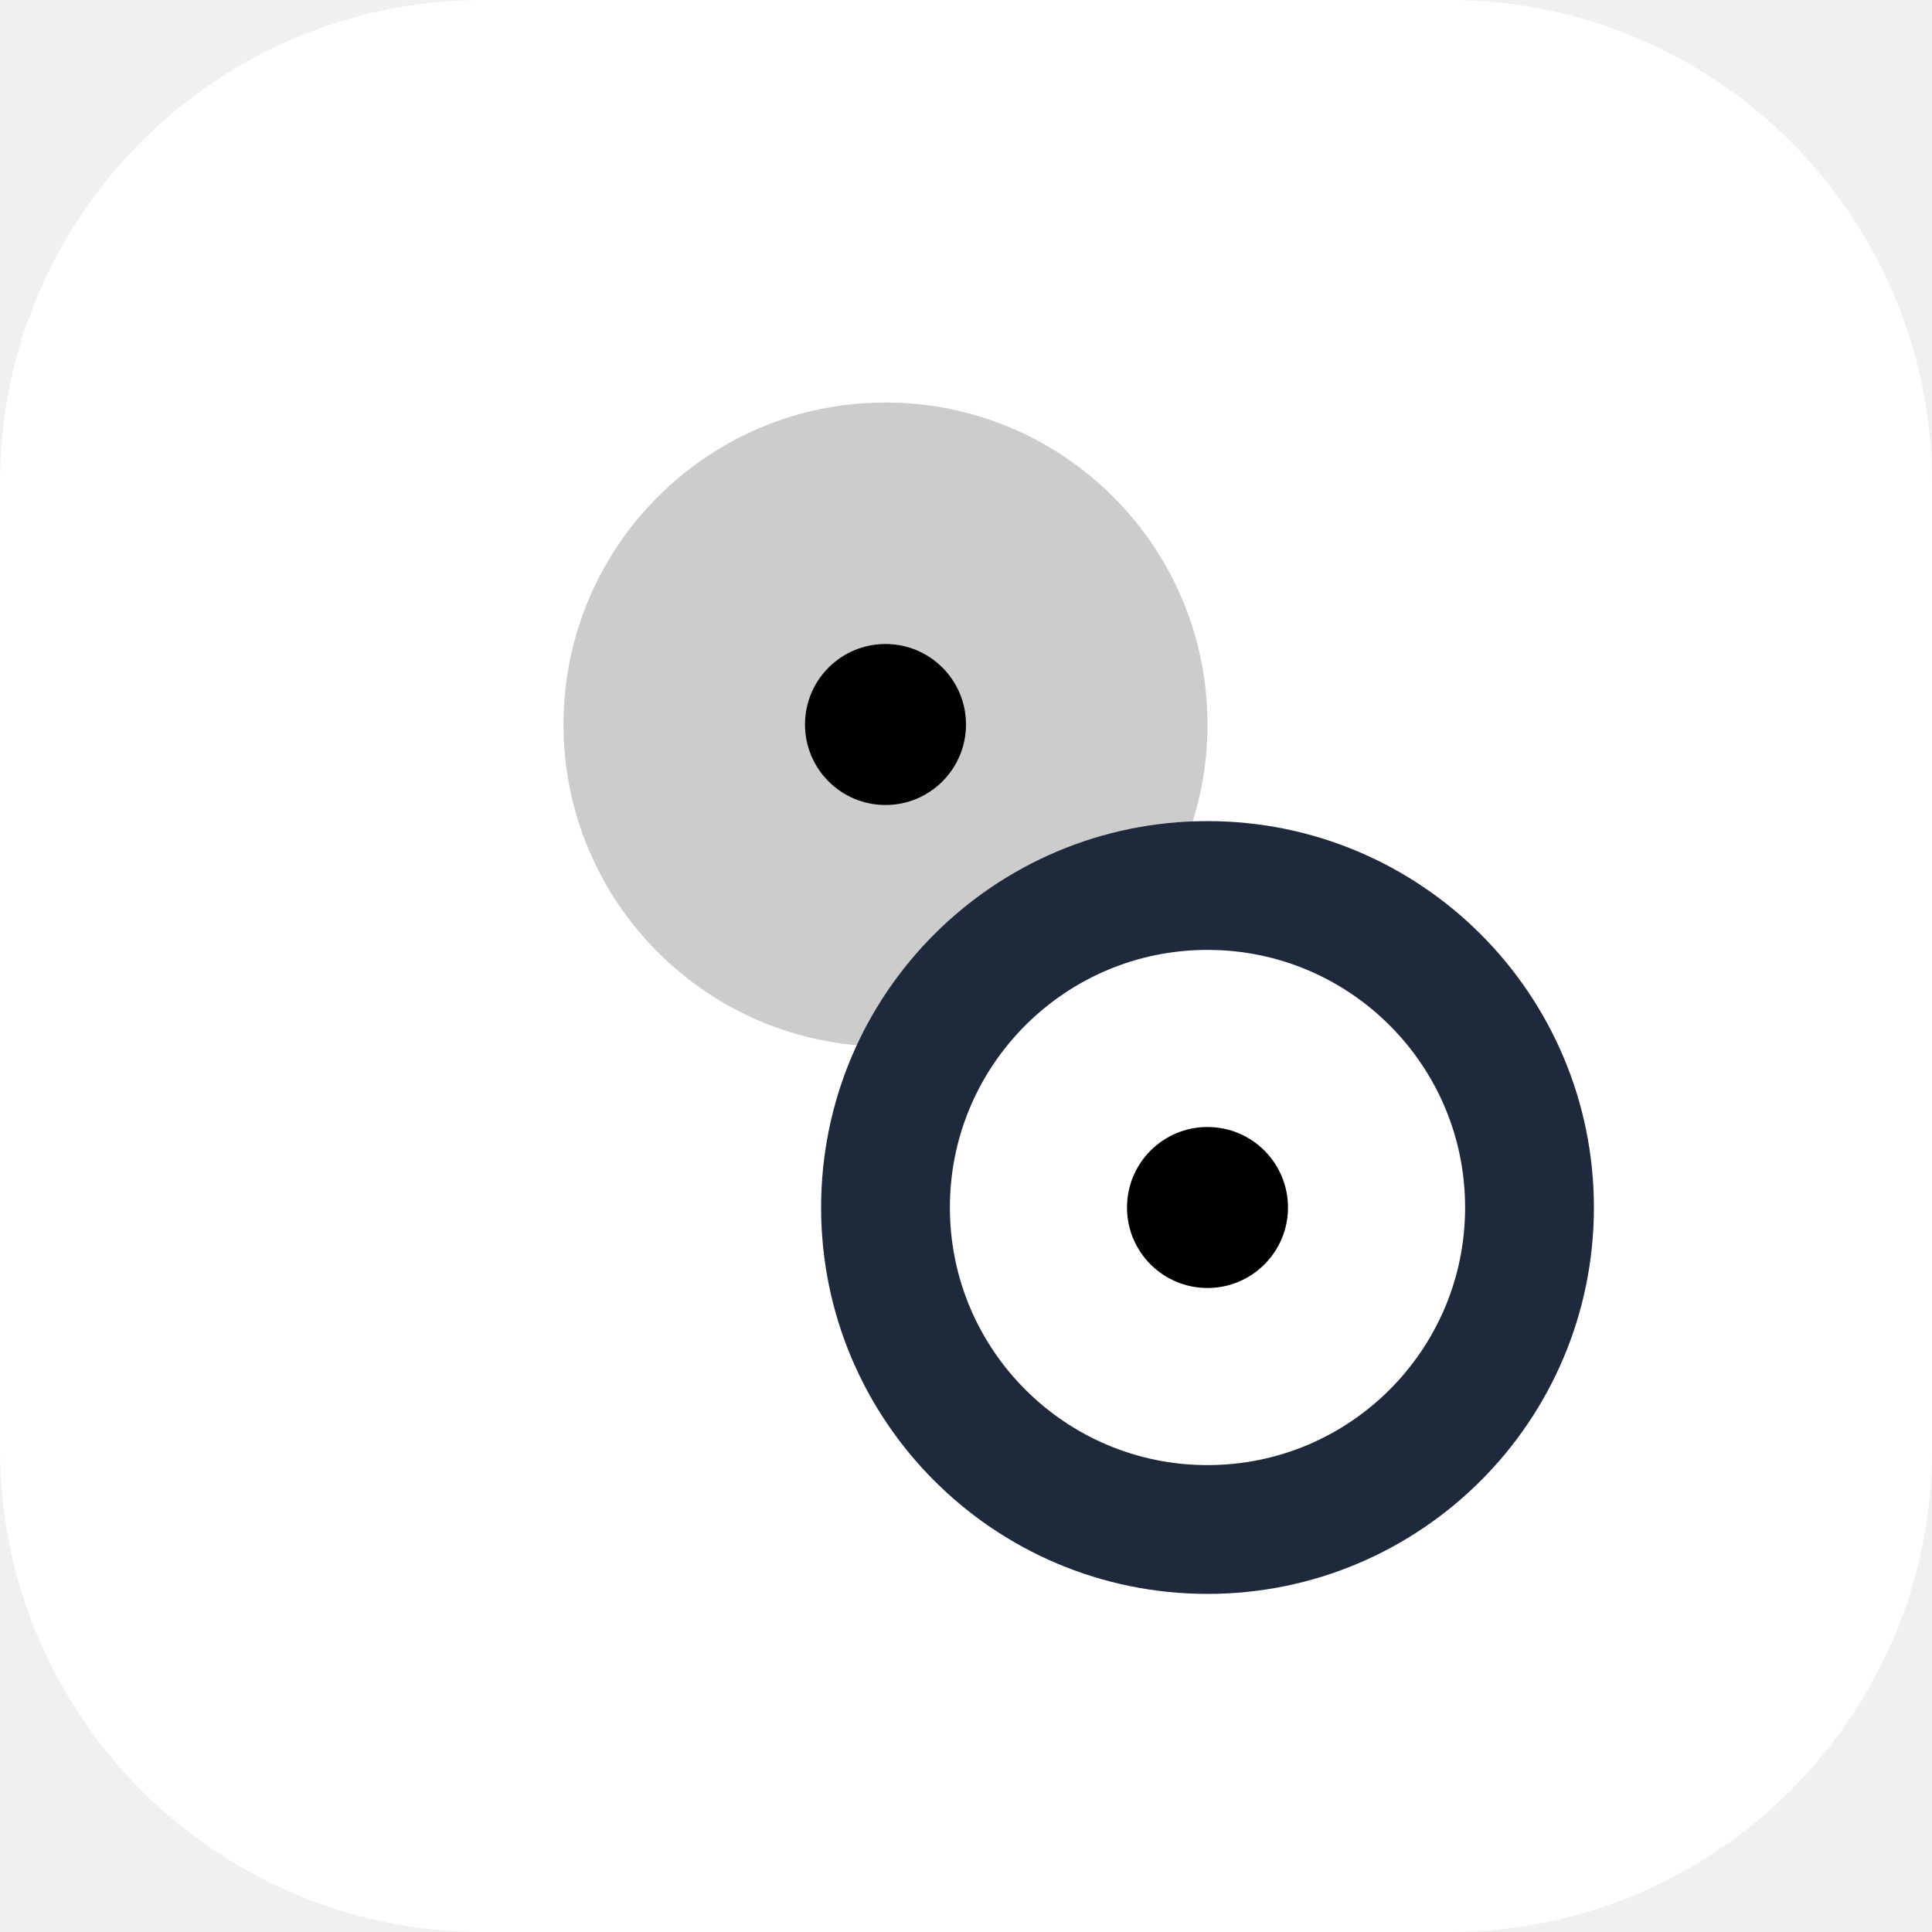
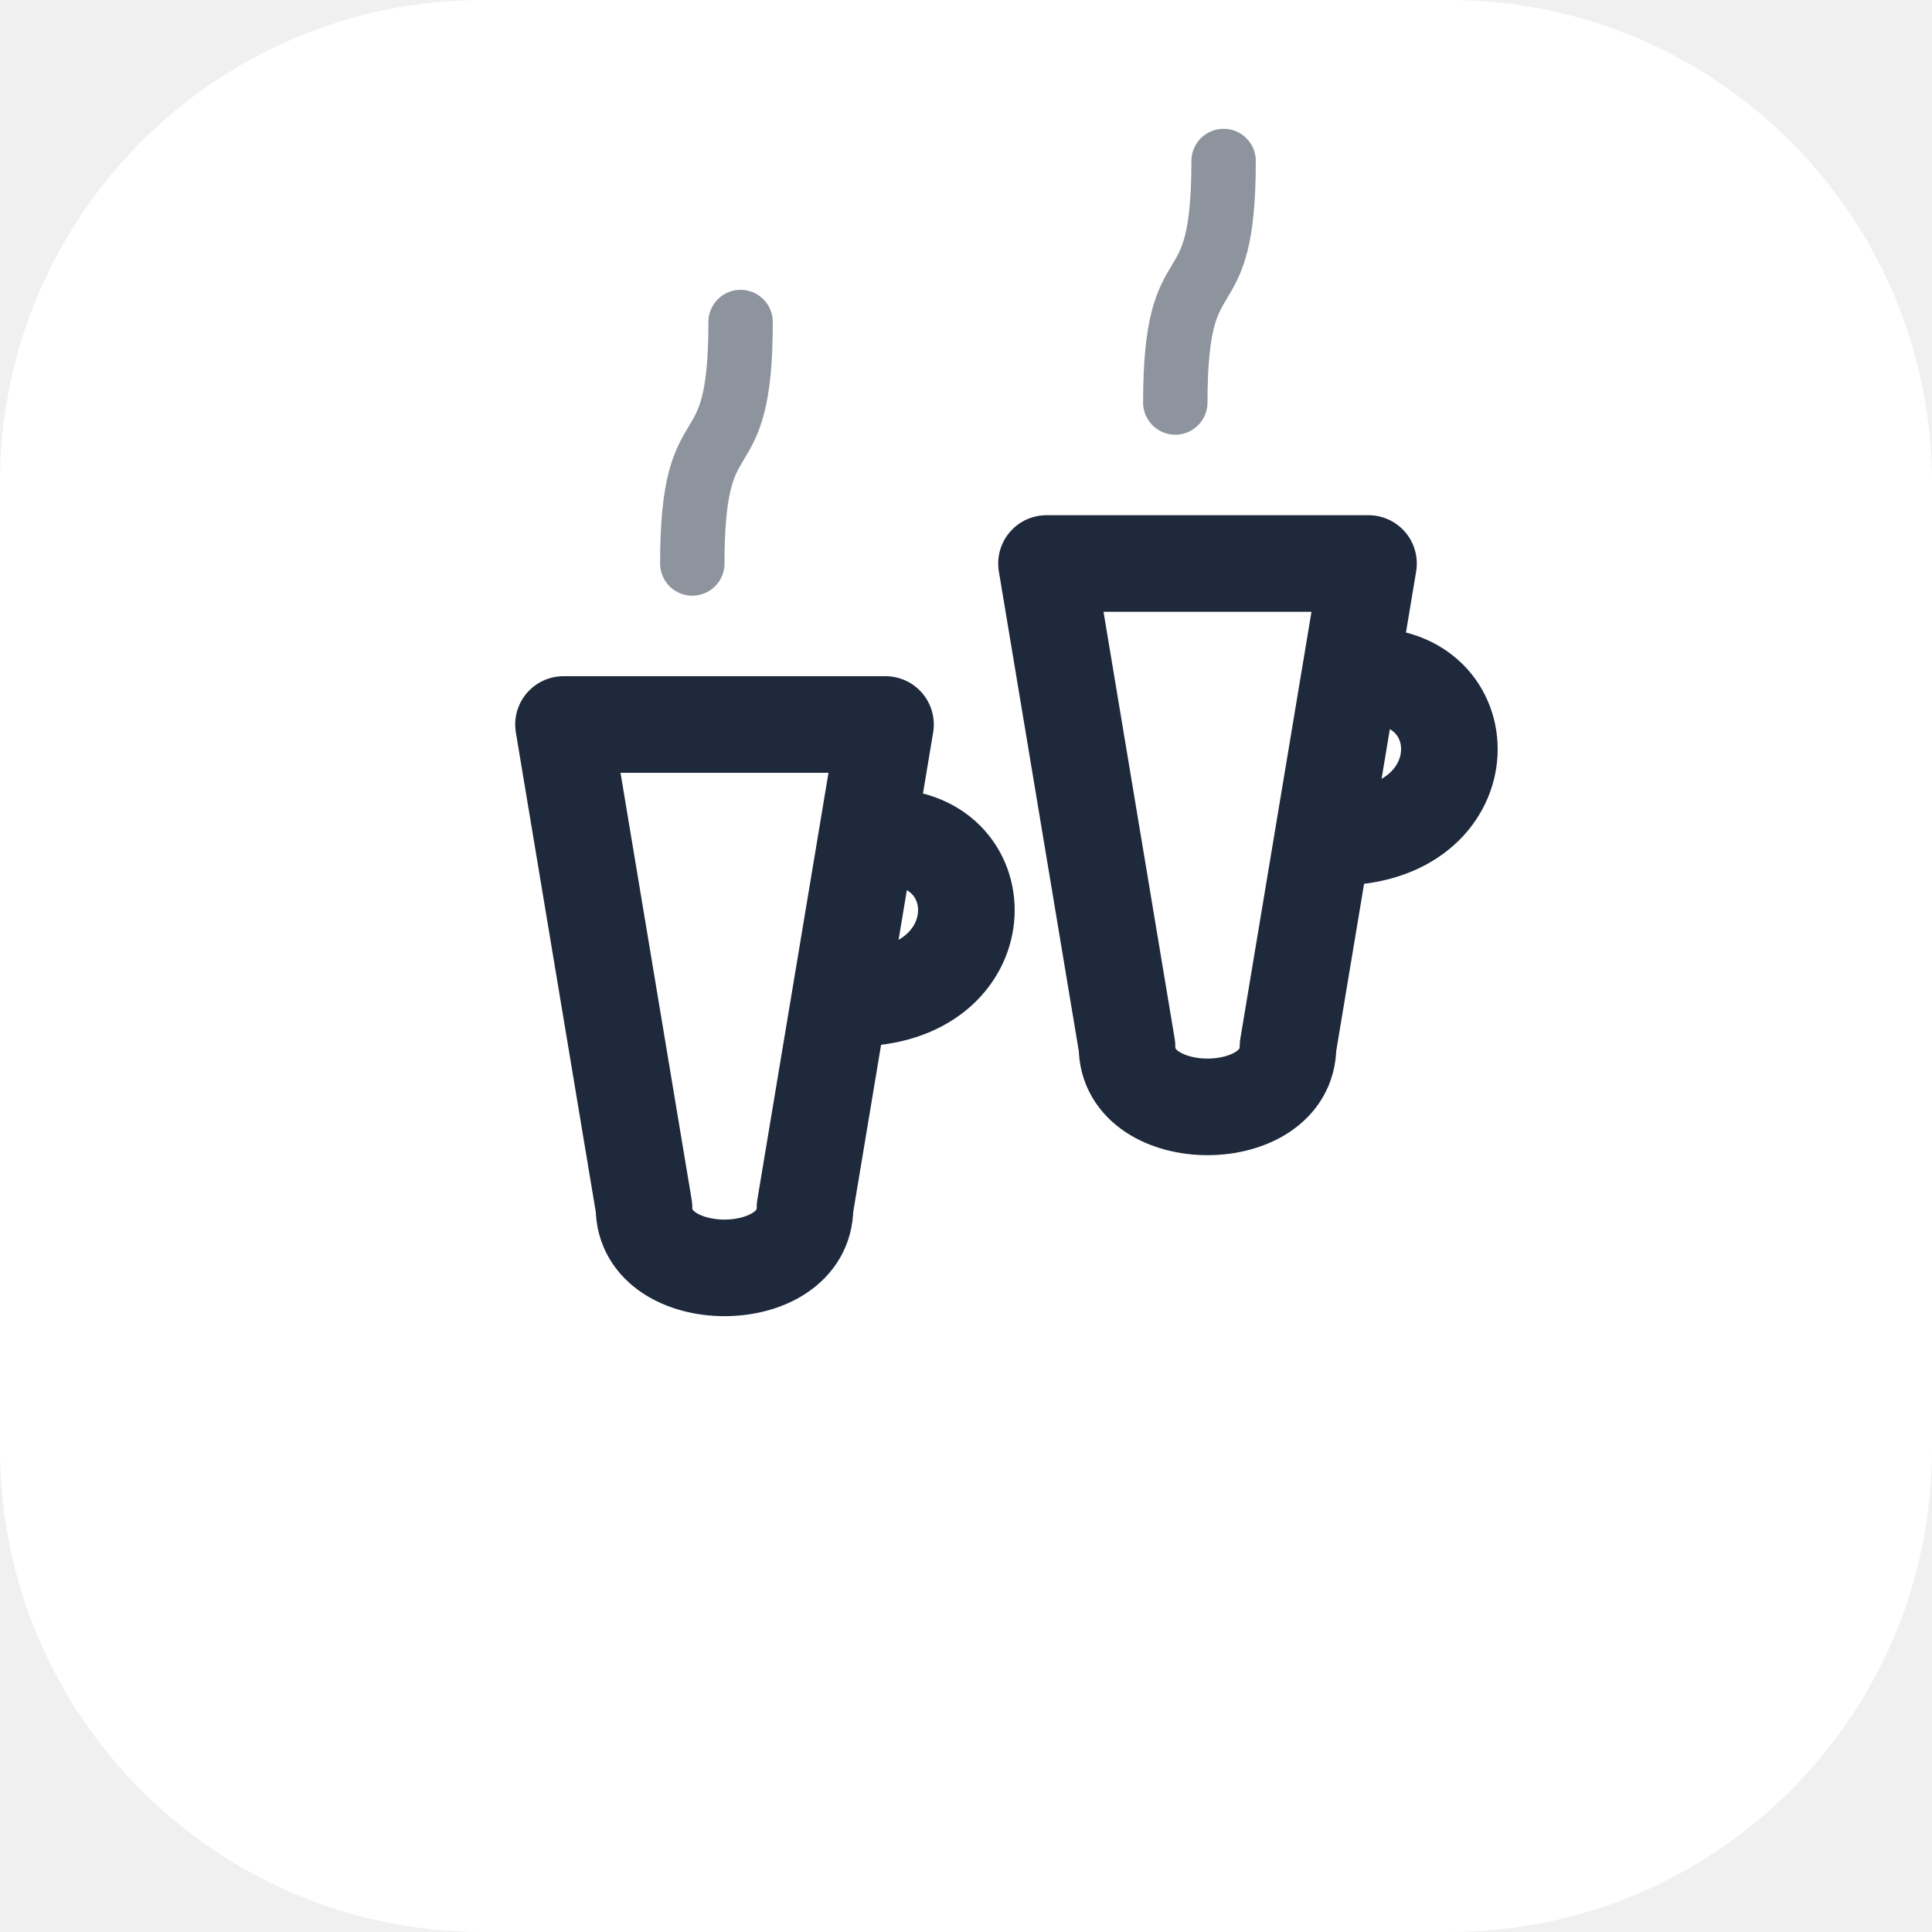
<svg xmlns="http://www.w3.org/2000/svg" viewBox="0 0 120 120" width="100%" height="100%">
  <rect width="120" height="120" rx="30" fill="#ffffff" />
  <g transform="translate(10, 10)">
    <g fill="#1e293b" stroke="#1e293b" stroke-linecap="round" stroke-linejoin="round">
-       <path d="M 25 35 a 20 20 0 1 0 40 0 a 20 20 0 1 0 -40 0" fill="currentColor" fill-opacity="0.2" stroke="none" />
-       <path d="M 45 65 a 20 20 0 1 0 40 0 a 20 20 0 1 0 -40 0" fill="none" stroke-width="8" />
-       <circle cx="45" cy="35" r="5" fill="currentColor" stroke="none" />
-       <circle cx="65" cy="65" r="5" fill="currentColor" stroke="none" />
+       <path d="M 25 35 L 45 35 L 40 65 C 40 70 30 70 30 65 Z" fill="none" stroke-width="6" stroke-linejoin="round" />
+       <path d="M 45 42 C 52 42 52 52 43 52" fill="none" stroke-width="6" stroke-linecap="round" />
+       <path d="M 55 25 L 75 25 L 70 55 C 70 60 60 60 60 55 Z" fill="none" stroke-width="6" stroke-linejoin="round" />
+       <path d="M 75 32 C 82 32 82 42 73 42" fill="none" stroke-width="6" stroke-linecap="round" />
+       <path d="M 33 25 C 33 15 36 20 36 10 M 63 15 C 63 5 66 10 66 0" fill="none" stroke-width="4" stroke-linecap="round" opacity="0.5" />
    </g>
  </g>
</svg>
